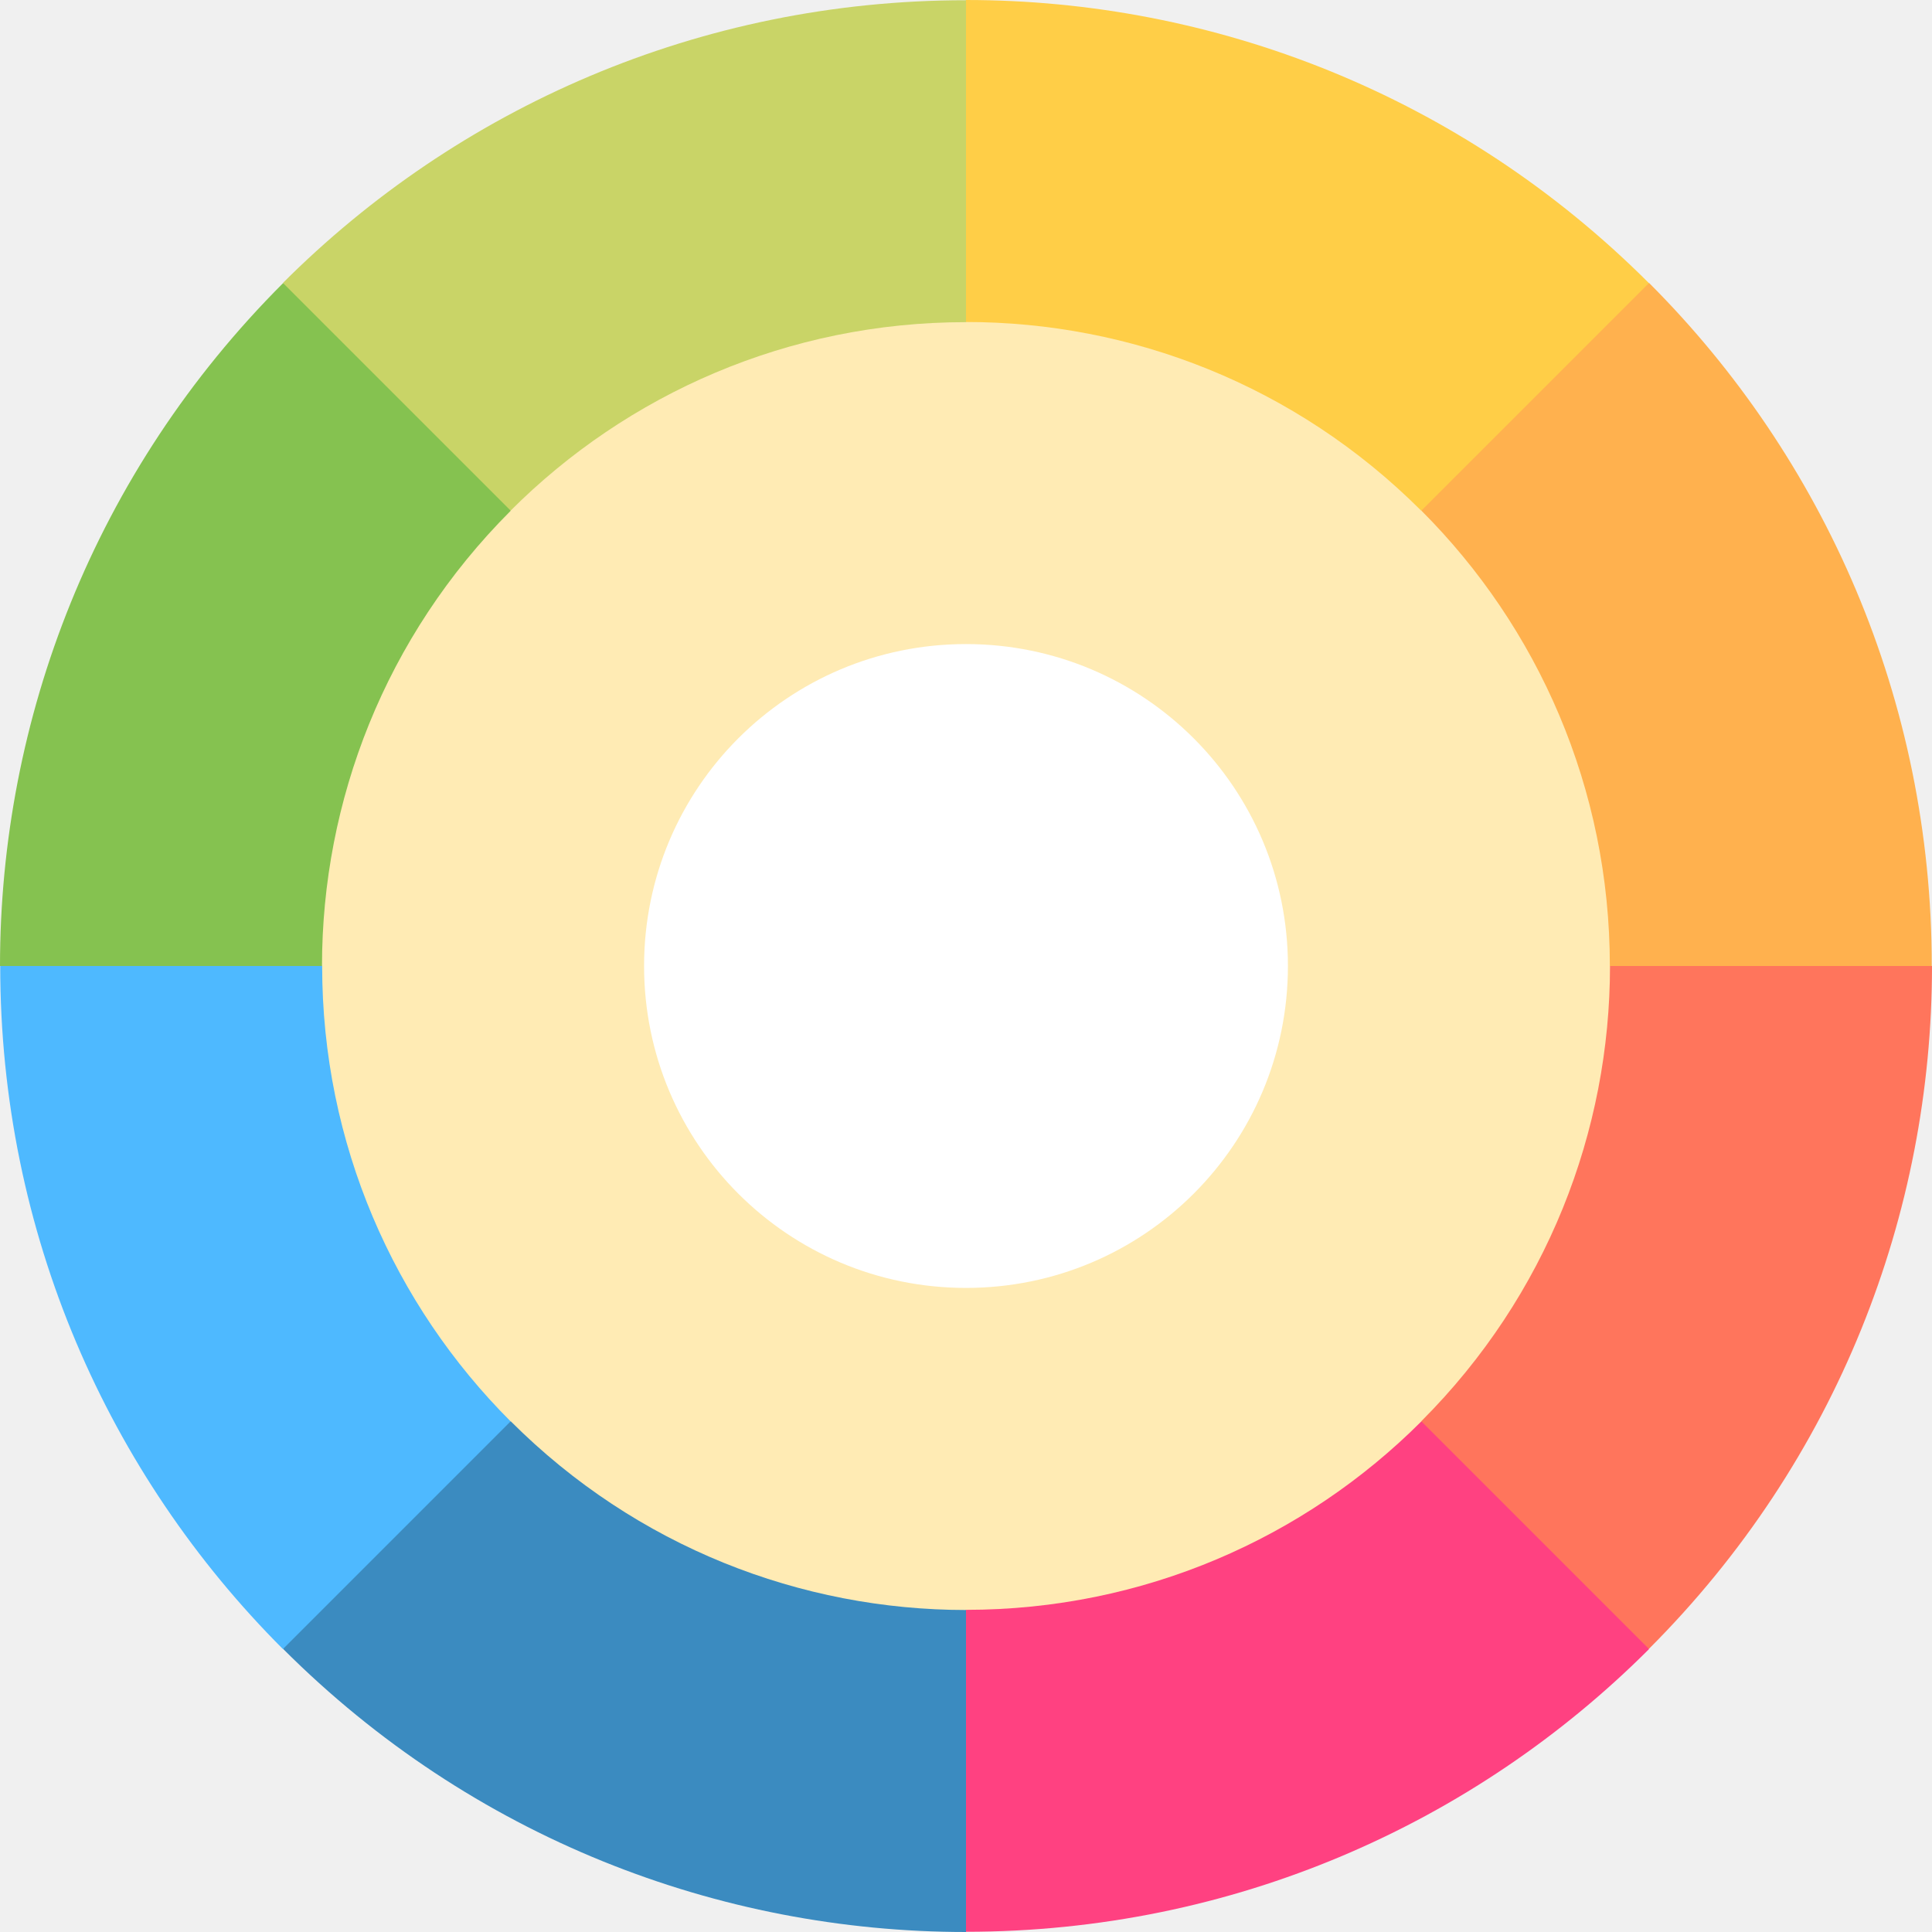
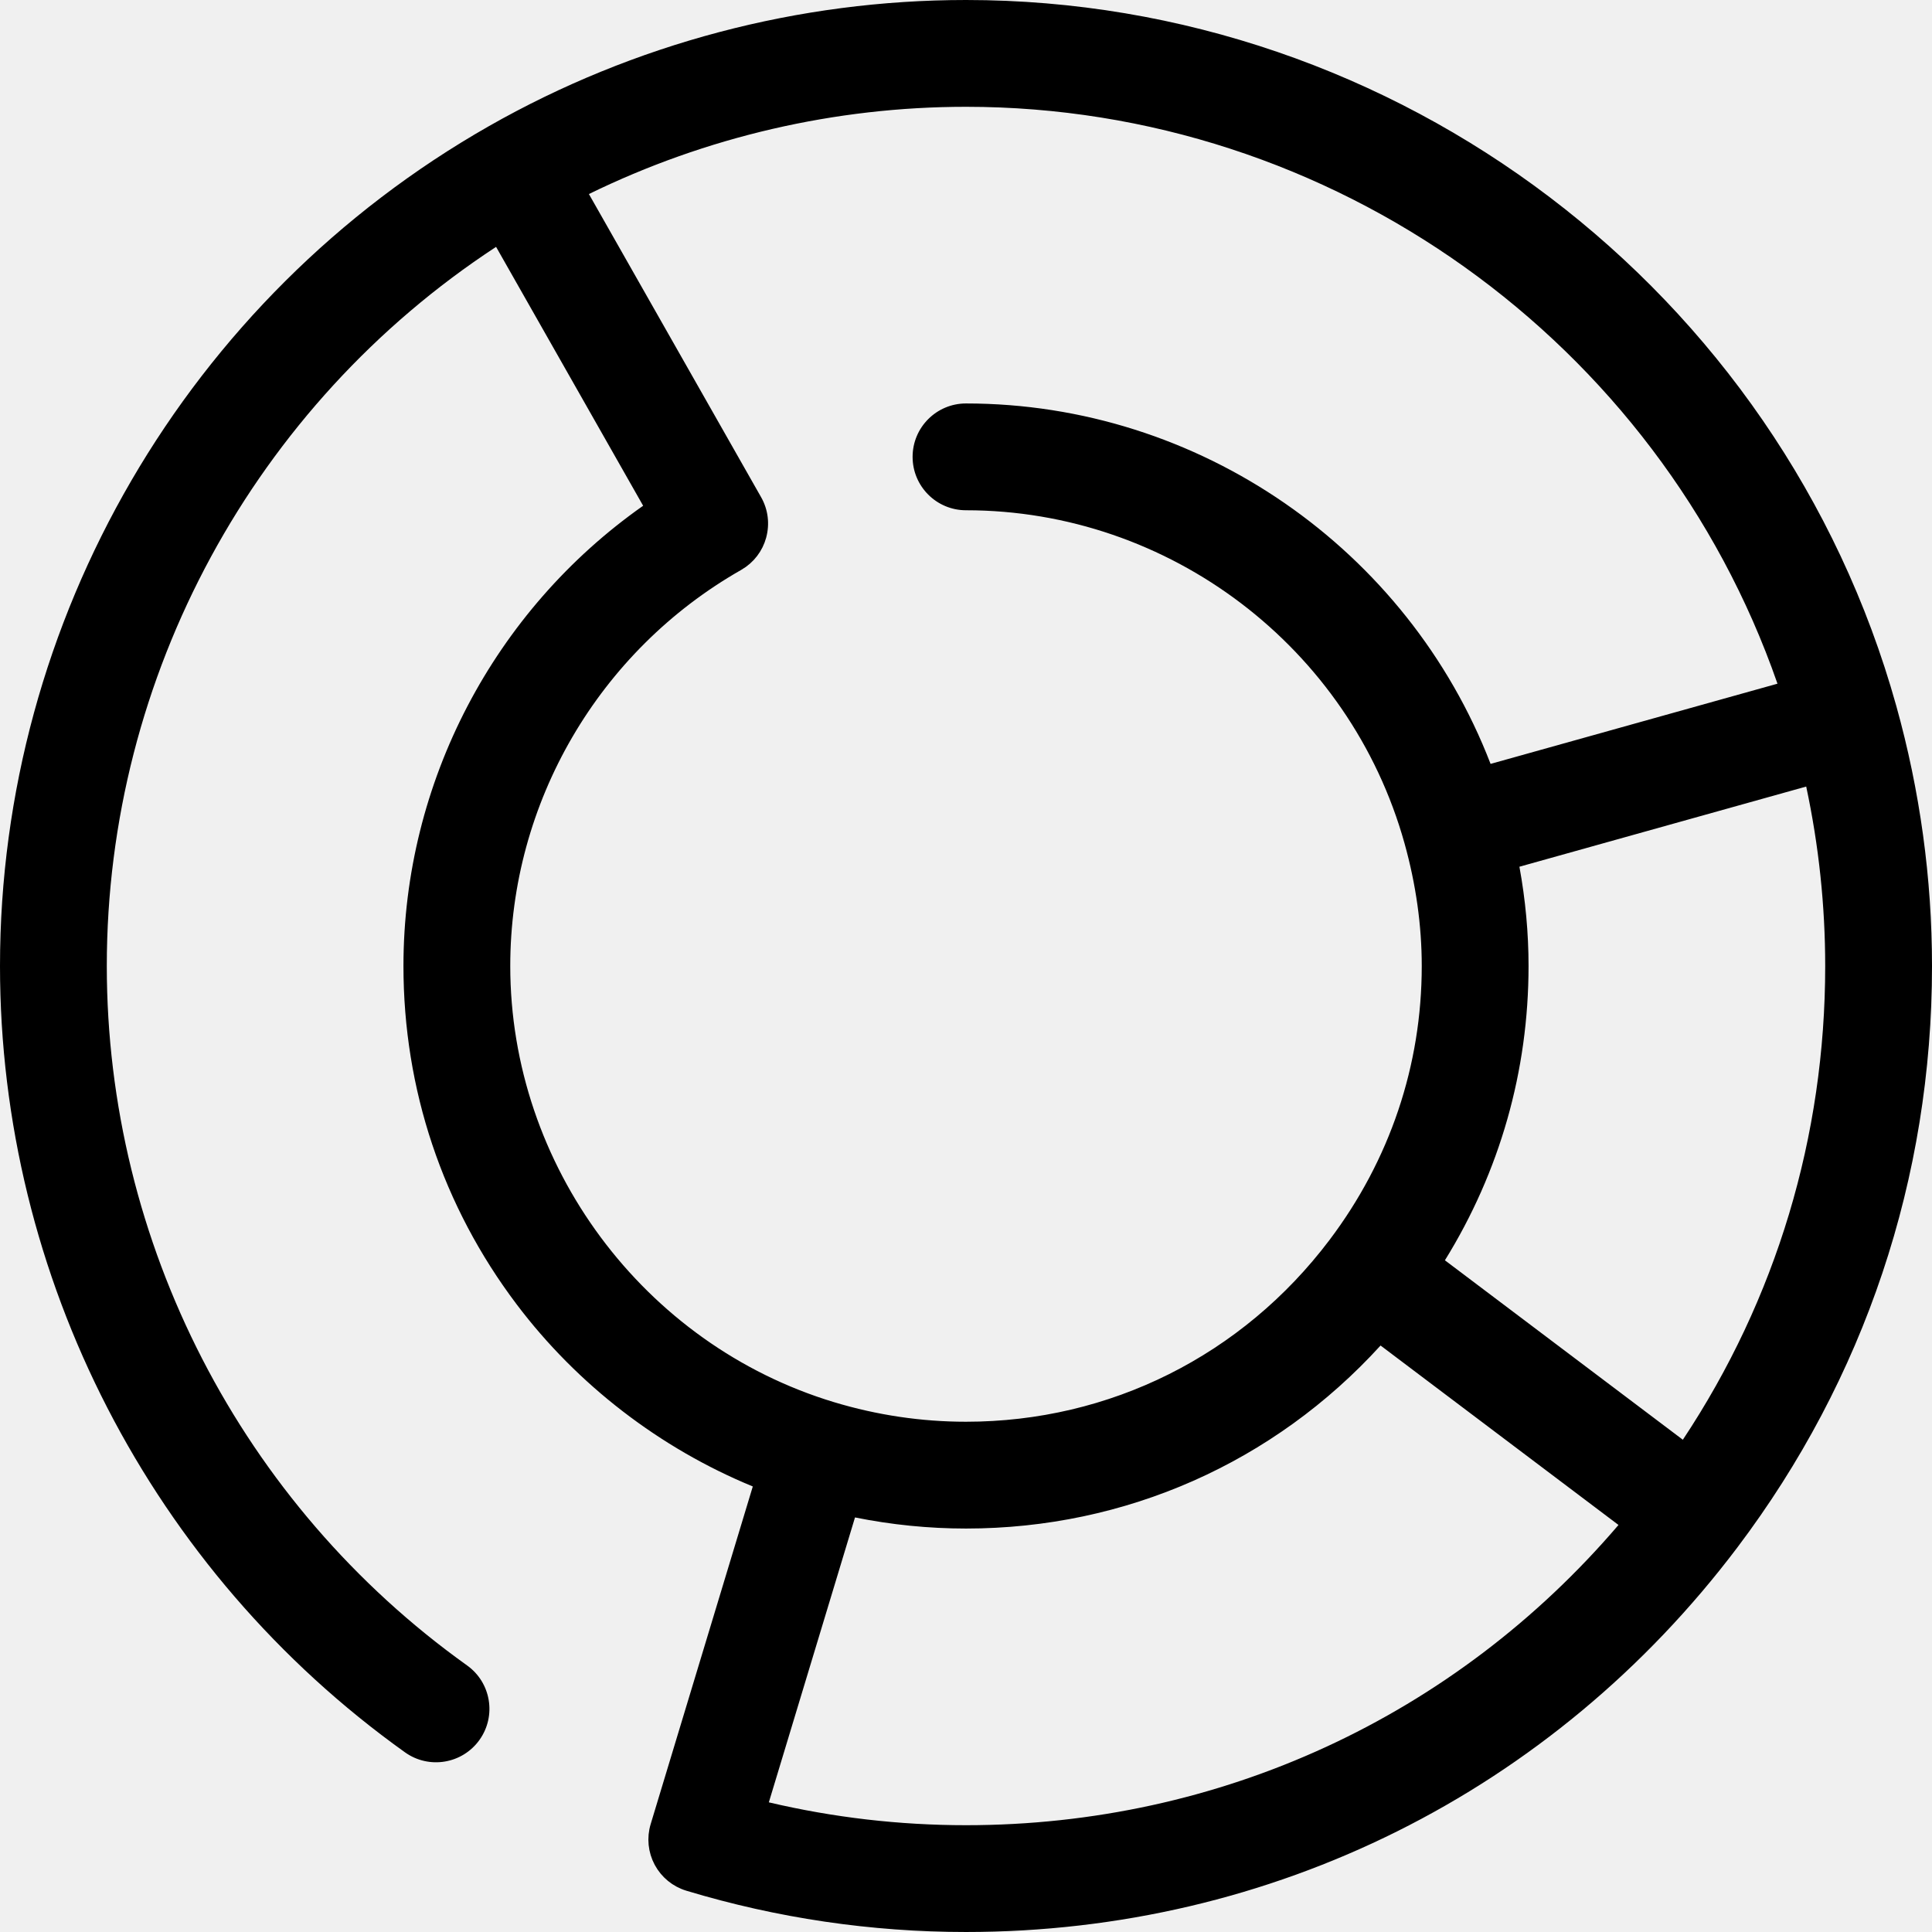
- <svg xmlns="http://www.w3.org/2000/svg" version="1.1" id="Layer_1" x="0px" y="0px" viewBox="0 0 512 512" style="enable-background:new 0 0 512 512;" xml:space="preserve">
-   <circle style="fill:#FFEBB4;" cx="255.999" cy="255.999" r="219.549" />
-   <path style="fill:#FFFFFF;" d="M341.313,255.999c0-47.156-38.158-85.313-85.313-85.313s-85.313,38.158-85.313,85.313  s38.158,85.313,85.313,85.313S341.313,303.155,341.313,255.999z" />
-   <path style="fill:#FFB14E;" d="M426.626,255.999l42.657,24.26l42.657-24.26c0-70.732-28.618-134.717-74.92-181.019l-47.629,12.404  l-12.712,47.936C407.547,166.188,426.626,208.845,426.626,255.999z" />
-   <path style="fill:#FF755C;" d="M376.651,376.651l13.008,47.317l47.317,13.008C486.992,386.96,512,321.48,512,255.999h-85.333  C426.666,299.653,409.994,343.306,376.651,376.651z" />
-   <path style="fill:#FF4181;" d="M255.999,426.626l-24.26,42.657l24.26,42.657c70.732,0,134.717-28.618,181.019-74.92l-60.34-60.341  C345.812,407.547,303.155,426.626,255.999,426.626z" />
-   <path style="fill:#3B8BC0;" d="M135.349,376.651l-47.317,13.008l-13.008,47.317C125.04,486.992,190.52,512,256.001,512v-85.333  C212.347,426.666,168.693,409.994,135.349,376.651z" />
-   <path style="fill:#4EB9FF;" d="M85.374,255.999l-42.657-24.26l-42.657,24.26c0,70.732,28.618,134.717,74.92,181.019l60.34-60.34  C104.453,345.812,85.374,303.155,85.374,255.999z" />
-   <path style="fill:#85C250;" d="M135.349,135.349l-13.008-47.317L75.024,75.024C25.008,125.04,0,190.519,0,255.999h85.333  C85.333,212.347,102.006,168.693,135.349,135.349z" />
-   <path style="fill:#C9D467;" d="M255.999,85.374l24.26-42.657l-24.26-42.657c-70.732,0-134.717,28.618-181.019,74.92l60.34,60.34  C166.188,104.453,208.845,85.374,255.999,85.374z" />
-   <path style="fill:#FFCE47;" d="M376.651,135.349l60.325-60.325C386.96,25.008,321.48,0,255.999,0v85.333  C299.653,85.333,343.306,102.006,376.651,135.349z" />
+ <svg xmlns="http://www.w3.org/2000/svg" version="1.1" id="Capa_1" x="0px" y="0px" viewBox="0 0 271.354 271.354" style="enable-background:new 0 0 271.354 271.354;" xml:space="preserve">
+   <path d="M266.339,99.151c0-0.001-0.001-0.002-0.001-0.003C250.049,40.771,196.319,0,135.677,0c-23.477,0-46.648,6.127-67.013,17.72  l-0.001,0.001C26.311,41.832,0,87.03,0,135.677c0,43.71,21.264,84.996,56.881,110.441c3.369,2.408,8.054,1.629,10.462-1.743  c2.408-3.371,1.628-8.055-1.743-10.462C33.917,211.278,15,174.554,15,135.677c0-40.759,20.771-78.798,54.676-101.004l20.655,36.361  c-20.935,14.71-33.665,38.848-33.665,64.643c0,17.307,5.496,33.738,15.896,47.518c8.534,11.31,20.129,20.212,33.17,25.583  l-14.345,47.428c-0.073,0.241-0.133,0.484-0.181,0.728c-0.034,0.173-0.055,0.346-0.076,0.519c-0.009,0.07-0.023,0.139-0.03,0.209  c-0.02,0.207-0.027,0.414-0.029,0.62c0,0.037-0.005,0.075-0.005,0.112c0,0.21,0.014,0.418,0.032,0.625  c0.003,0.036,0.002,0.071,0.006,0.107c0.02,0.196,0.052,0.39,0.087,0.583c0.009,0.048,0.013,0.097,0.022,0.144  c0.035,0.172,0.081,0.341,0.128,0.509c0.019,0.068,0.032,0.138,0.053,0.205c0.044,0.144,0.1,0.285,0.152,0.426  c0.033,0.089,0.061,0.179,0.097,0.267c0.054,0.13,0.119,0.255,0.181,0.382c0.044,0.092,0.083,0.186,0.131,0.276  c0.046,0.086,0.101,0.165,0.15,0.249c0.074,0.126,0.145,0.254,0.226,0.375c0.05,0.075,0.107,0.144,0.16,0.217  c0.091,0.126,0.18,0.254,0.279,0.374c0.045,0.055,0.095,0.104,0.141,0.158c0.115,0.132,0.229,0.264,0.354,0.388  c0.037,0.037,0.078,0.07,0.116,0.107c0.139,0.133,0.279,0.264,0.428,0.387c0.033,0.027,0.069,0.051,0.103,0.077  c0.157,0.125,0.316,0.246,0.485,0.359c0.045,0.03,0.093,0.055,0.139,0.084c0.159,0.102,0.32,0.202,0.488,0.292  c0.093,0.05,0.191,0.091,0.287,0.137c0.125,0.06,0.248,0.125,0.377,0.178c0.232,0.096,0.469,0.182,0.711,0.255  c12.736,3.847,25.952,5.798,39.28,5.798c42.923,0,82.403-19.675,108.316-53.981c17.899-23.698,27.36-51.948,27.36-81.696  C271.354,123.363,269.667,111.074,266.339,99.151z M71.667,135.677c0-22.924,12.423-44.238,32.422-55.625  c0.113-0.064,0.217-0.138,0.325-0.208c0.106-0.068,0.217-0.131,0.318-0.203c0.112-0.08,0.214-0.168,0.32-0.253  c0.09-0.072,0.185-0.139,0.271-0.214c0.1-0.087,0.19-0.183,0.284-0.275c0.083-0.081,0.171-0.157,0.25-0.241  c0.095-0.101,0.179-0.21,0.268-0.316c0.068-0.082,0.142-0.159,0.206-0.243c0.079-0.103,0.147-0.212,0.22-0.318  c0.064-0.094,0.134-0.185,0.194-0.281c0.057-0.092,0.104-0.188,0.157-0.282c0.066-0.116,0.136-0.231,0.195-0.35  c0.041-0.082,0.072-0.167,0.109-0.25c0.062-0.136,0.126-0.271,0.179-0.411c0.021-0.055,0.035-0.112,0.055-0.167  c0.061-0.171,0.121-0.342,0.169-0.517c0.007-0.026,0.011-0.052,0.018-0.078c0.482-1.829,0.281-3.841-0.728-5.615L82.713,27.254  C99.145,19.219,117.306,15,135.677,15c51.424,0,97.259,32.961,113.974,81.026l-40.296,11.265  c-11.619-30.149-40.919-50.624-73.678-50.624c-4.143,0-7.5,3.358-7.5,7.5s3.357,7.5,7.5,7.5c28.576,0,53.903,19.24,61.593,46.787  c1.604,5.749,2.418,11.544,2.418,17.223c0,13.956-4.482,27.265-12.963,38.491c-0.001,0.001-0.001,0.002-0.002,0.003  c-12.251,16.216-30.856,25.516-51.046,25.516c-6.257,0-12.492-0.925-18.531-2.749C90.369,188.849,71.667,163.658,71.667,135.677z   M135.677,256.354c-9.347,0-18.632-1.078-27.692-3.211l11.683-38.629l0.419-1.387c5.137,1.036,10.355,1.56,15.59,1.56  c22.428,0,43.266-9.283,58.226-25.705l33.418,25.203C204.337,241.078,171.342,256.354,135.677,256.354z M236.36,202.215  l-33.418-25.203c7.707-12.448,11.746-26.596,11.746-41.335c0-4.62-0.43-9.286-1.282-13.943l40.28-11.261  c1.772,8.297,2.668,16.744,2.668,25.204C256.354,159.62,249.464,182.471,236.36,202.215z" />
  <g>
</g>
  <g>
</g>
  <g>
</g>
  <g>
</g>
  <g>
</g>
  <g>
</g>
  <g>
</g>
  <g>
</g>
  <g>
</g>
  <g>
</g>
  <g>
</g>
  <g>
</g>
  <g>
</g>
  <g>
</g>
  <g>
</g>
</svg>
